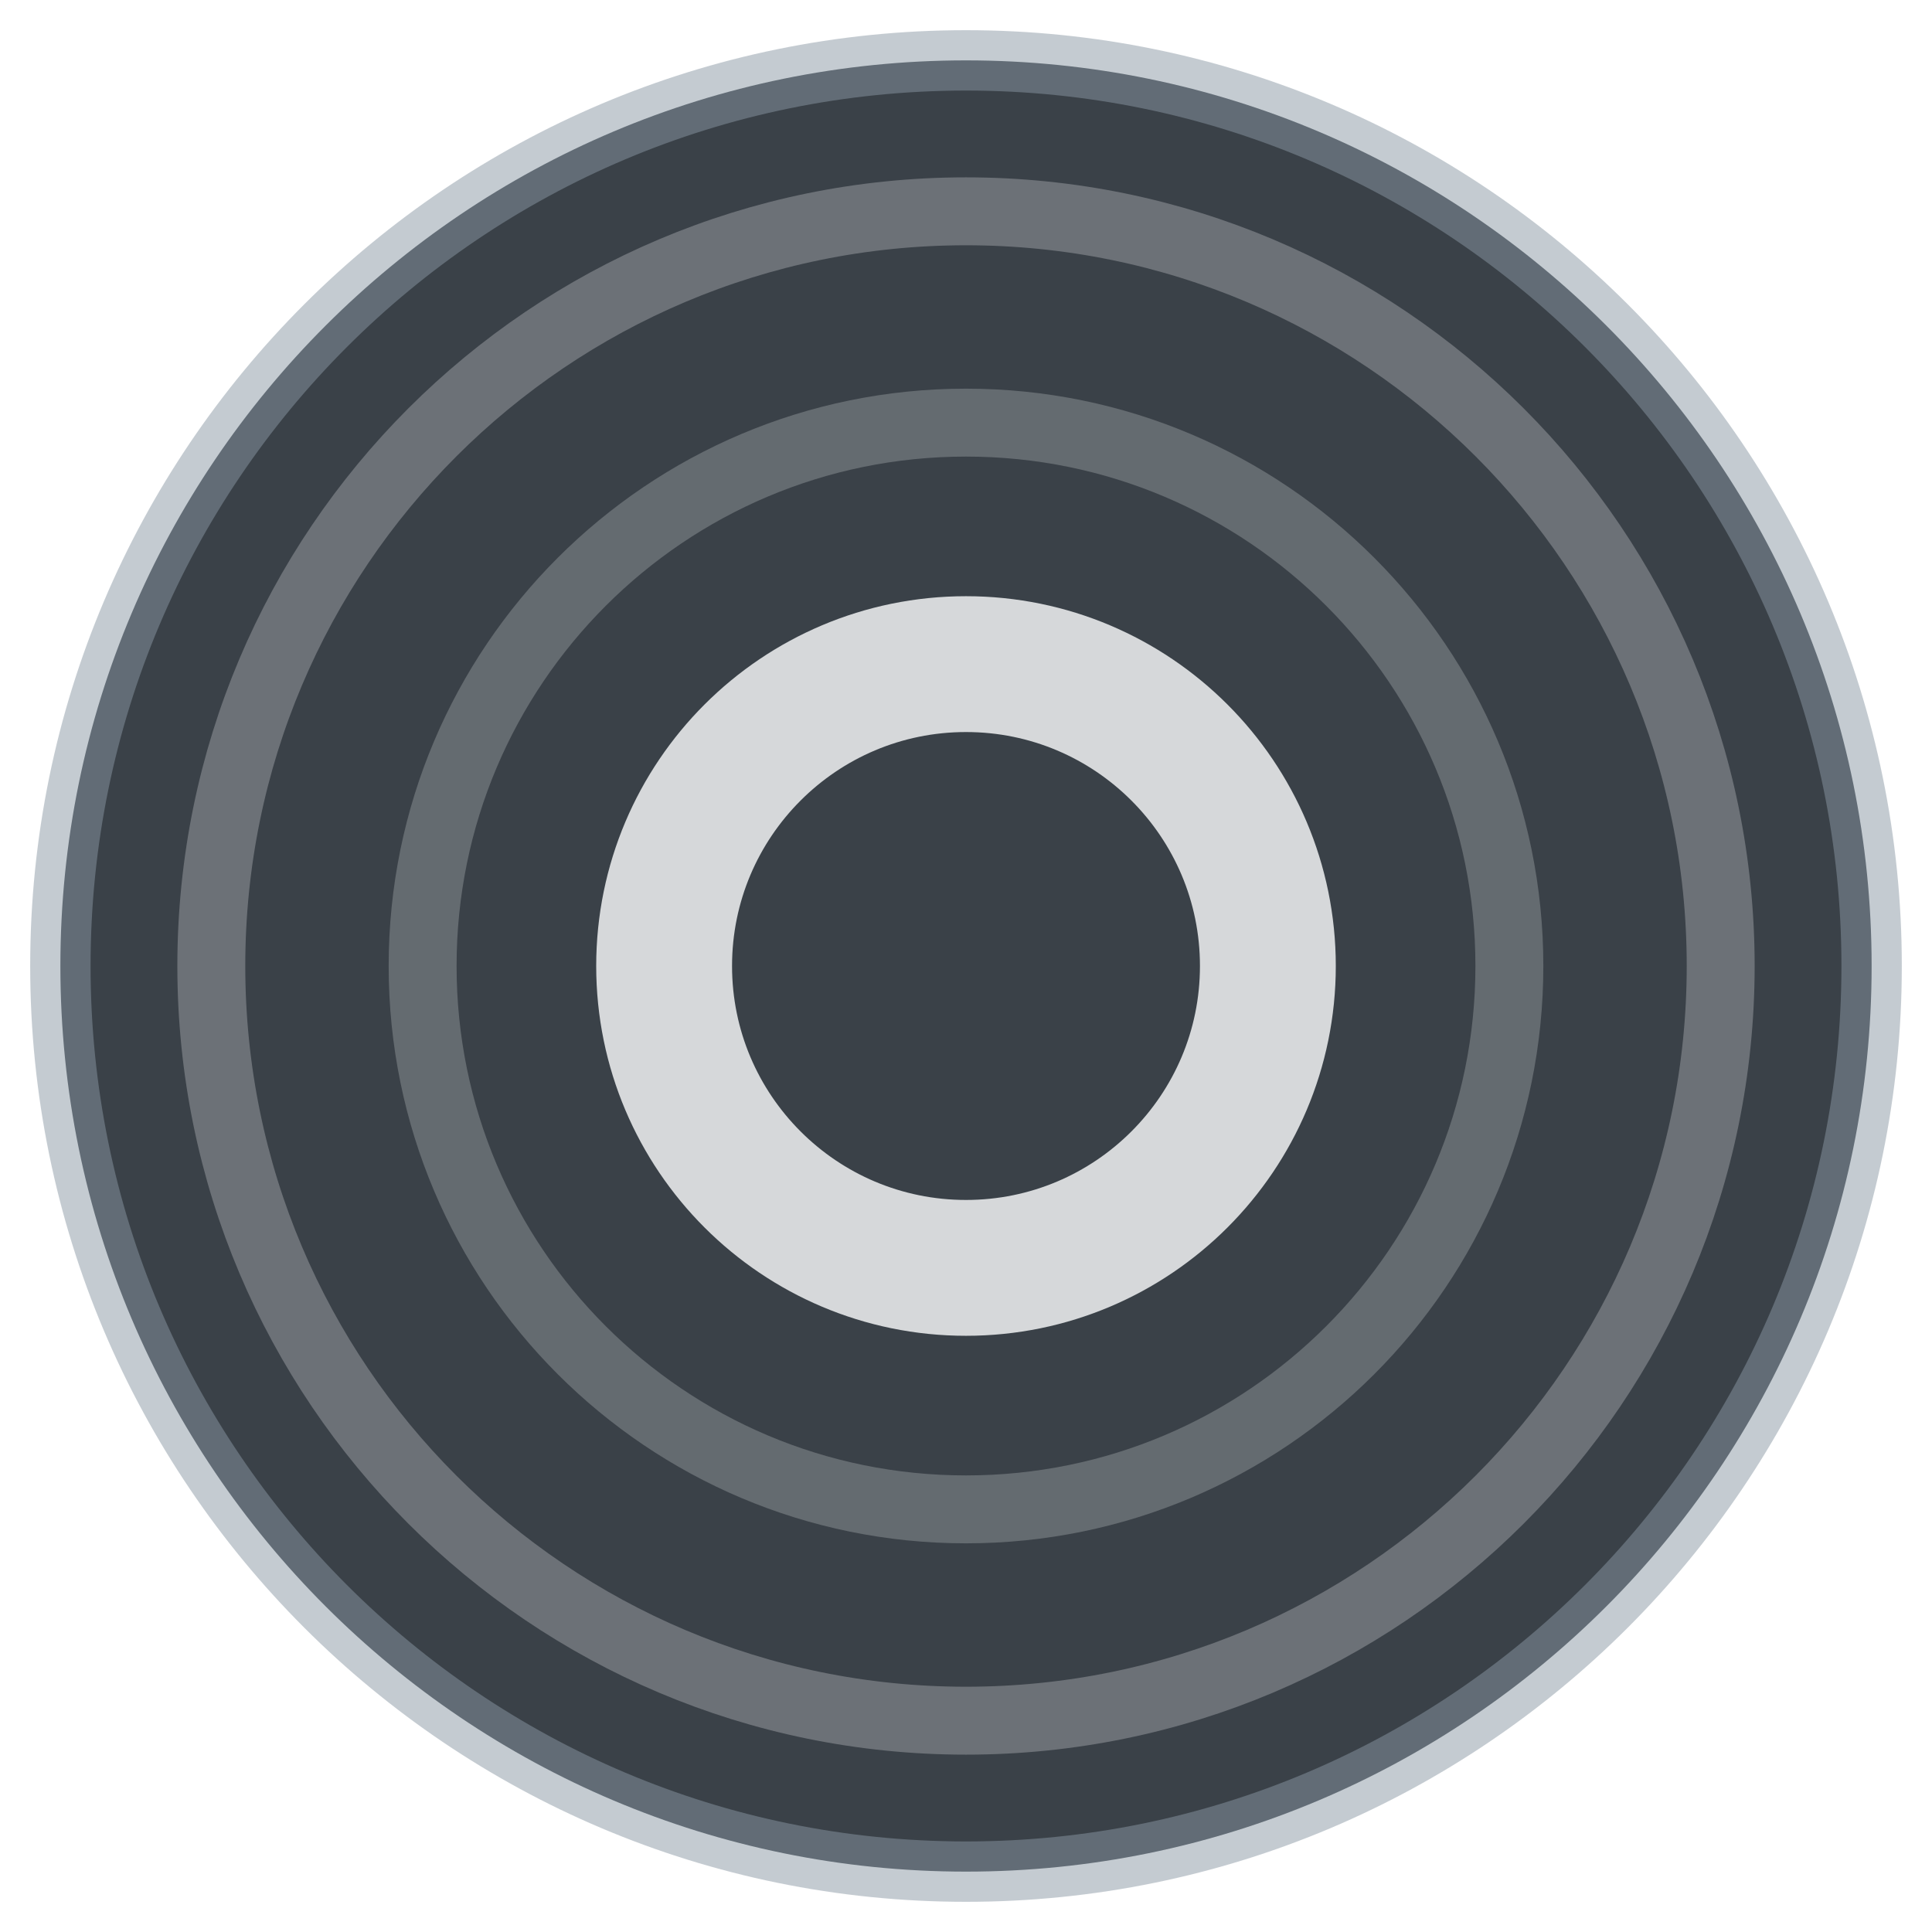
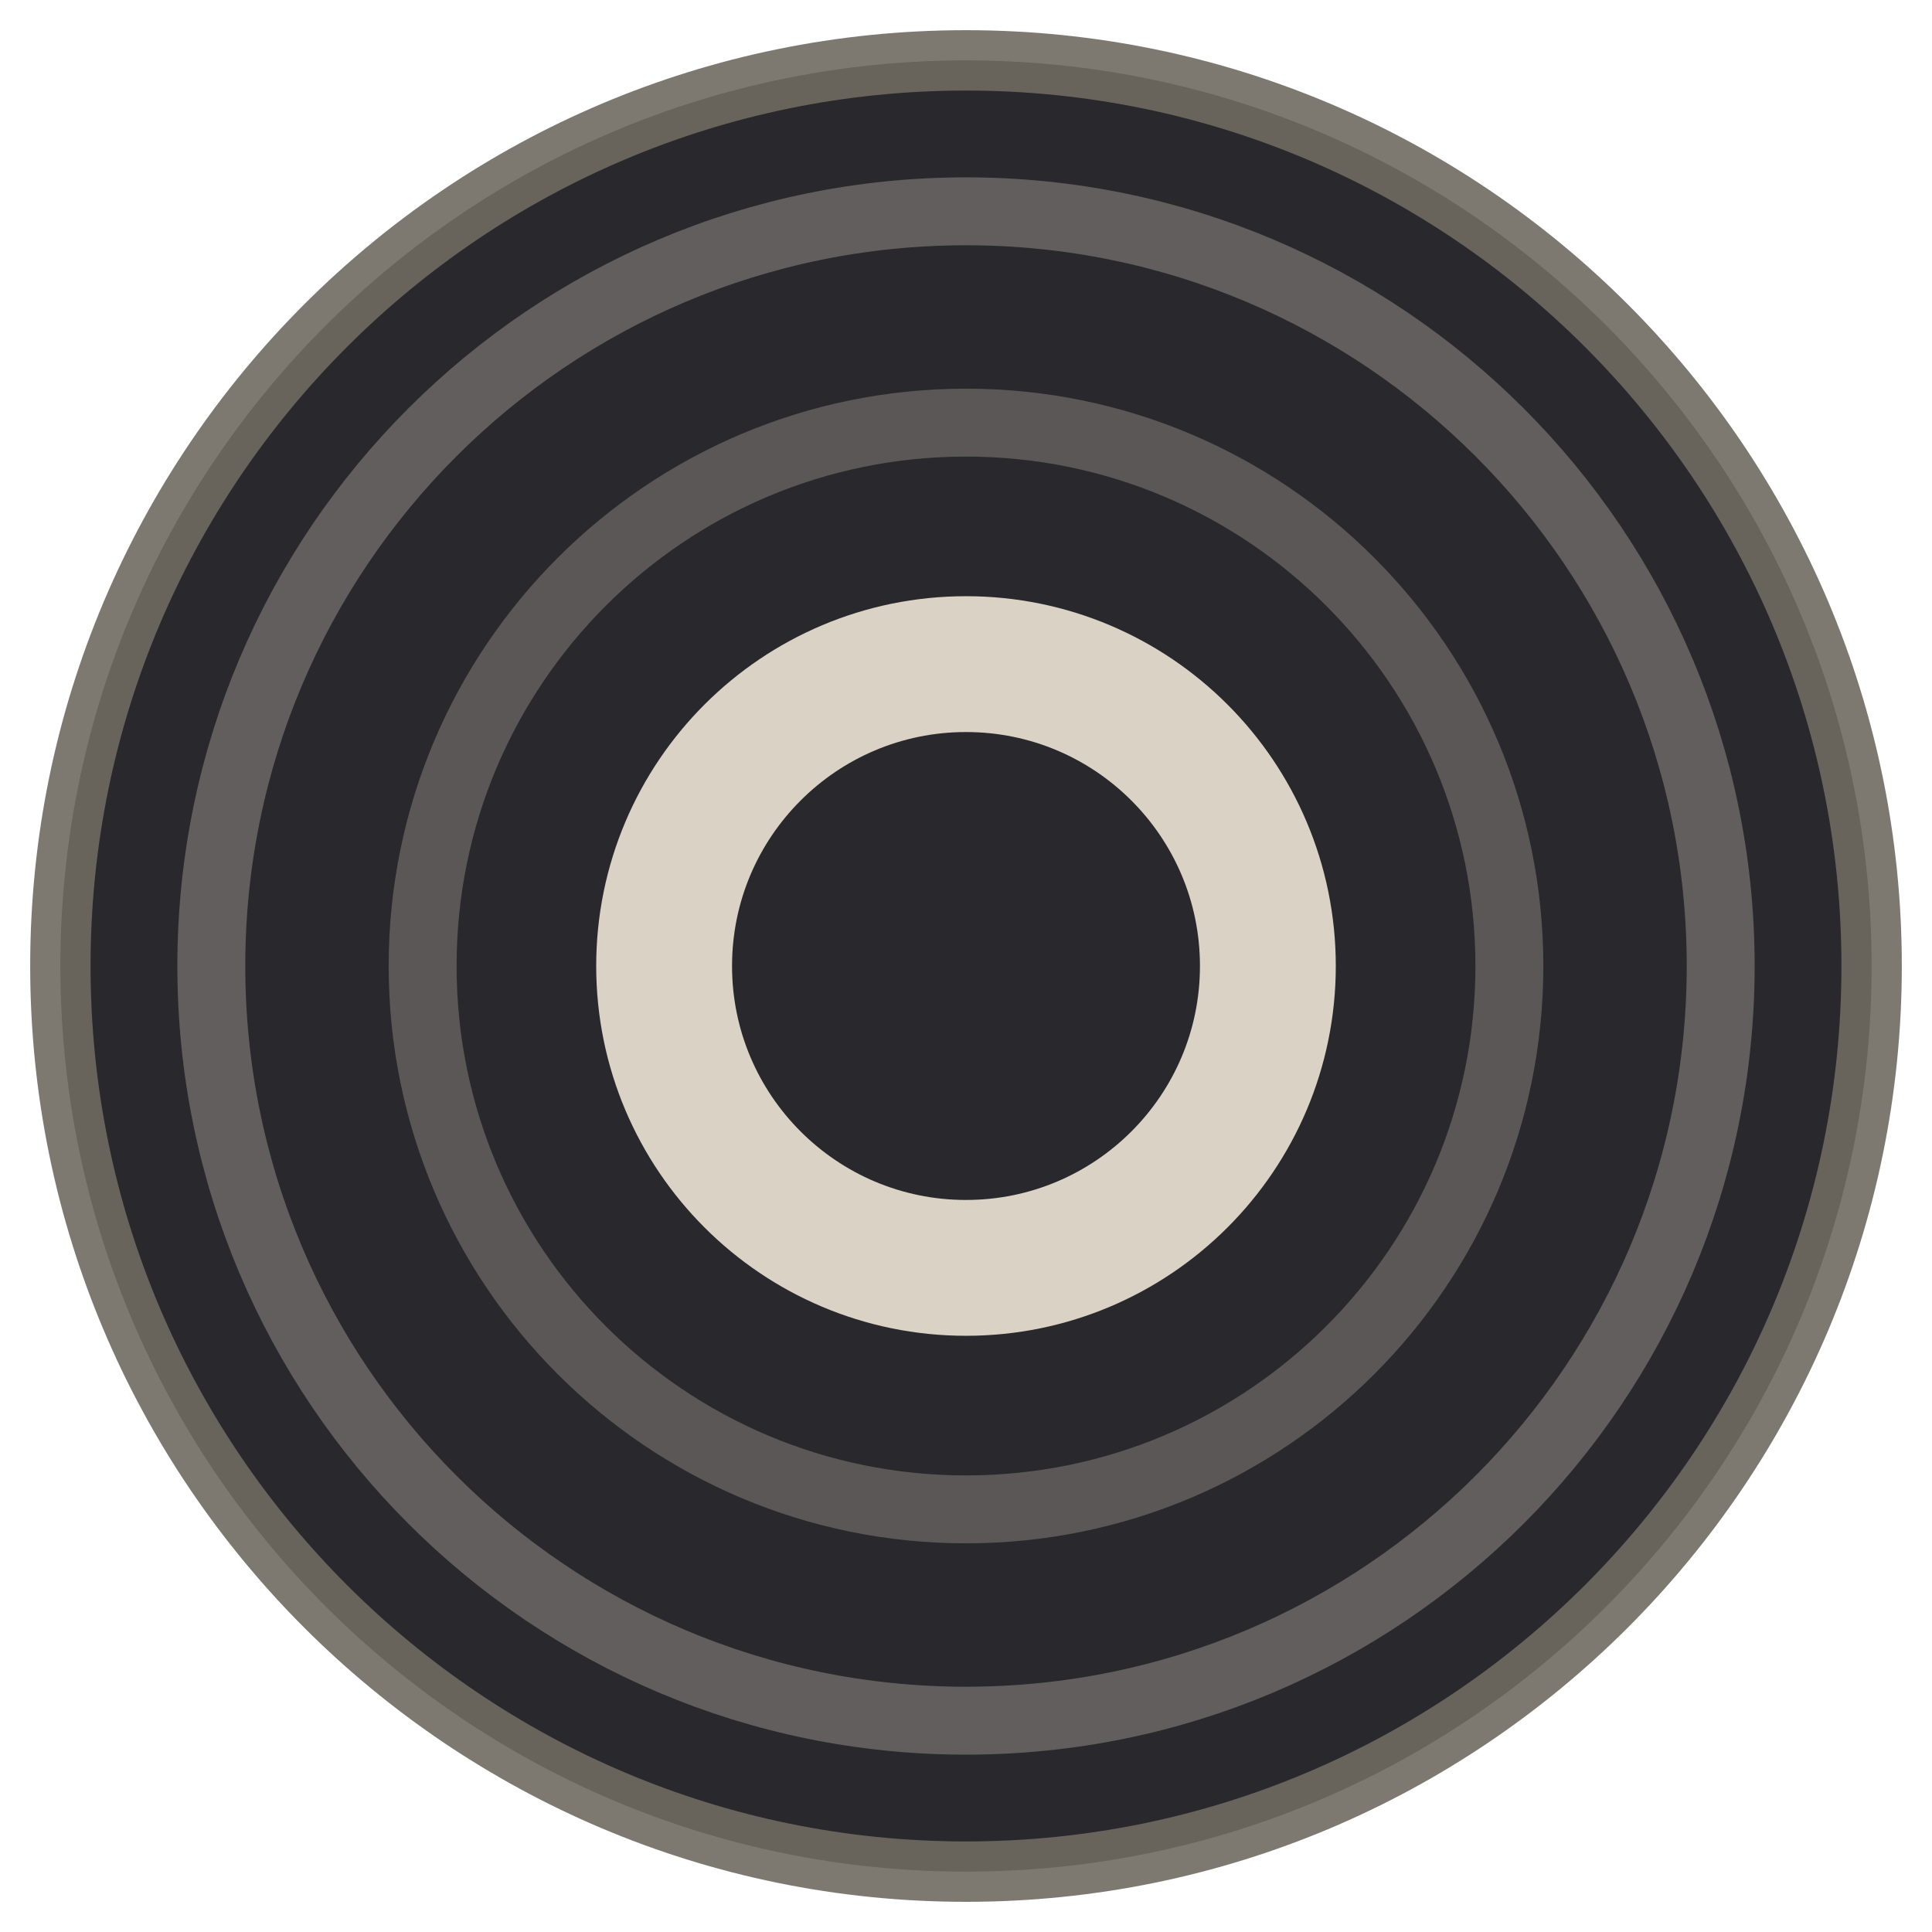
<svg xmlns="http://www.w3.org/2000/svg" viewBox="0 0 128 128" width="128" height="128">
  <defs>
    <radialGradient id="orb" cx="0.5" cy="0.46" r="0.5">
-       <stop offset="0" stop-color="#fffdf7" />
-       <stop offset="0.45" stop-color="#f1ede4" />
-       <stop offset="0.8" stop-color="#cfd6dc" stop-opacity="0.55" />
-       <stop offset="1" stop-color="#cfd6dc" stop-opacity="0" />
+       <stop offset="0" stop-color="#fff6e6" />
+       <stop offset="0.45" stop-color="#ece5d6" />
+       <stop offset="0.8" stop-color="#b8b0a0" stop-opacity="0.55" />
+       <stop offset="1" stop-color="#b8b0a0" stop-opacity="0" />
    </radialGradient>
  </defs>
-   <circle cx="64" cy="64" r="60" fill="#3a4148" stroke="#8b98a5" stroke-opacity="0.5" stroke-width="4" />
-   <circle cx="64" cy="64" r="36" fill="none" stroke="#e7e9ea" stroke-opacity="0.25" stroke-width="4.5" />
-   <circle cx="64" cy="64" r="50" fill="none" stroke="#e7e9ea" stroke-opacity="0.29" stroke-width="4.5" />
-   <circle cx="64" cy="64" r="20" fill="none" stroke="#e7e9ea" stroke-opacity="0.9" stroke-width="9" />
+   <circle cx="64" cy="64" r="60" fill="#29282c" stroke="#6f6a61" stroke-opacity="0.9" stroke-width="4" />
+   <circle cx="64" cy="64" r="36" fill="none" stroke="#ece5d6" stroke-opacity="0.25" stroke-width="4.5" />
+   <circle cx="64" cy="64" r="50" fill="none" stroke="#ece5d6" stroke-opacity="0.29" stroke-width="4.5" />
+   <circle cx="64" cy="64" r="20" fill="none" stroke="#ece5d6" stroke-opacity="0.9" stroke-width="9" />
</svg>
